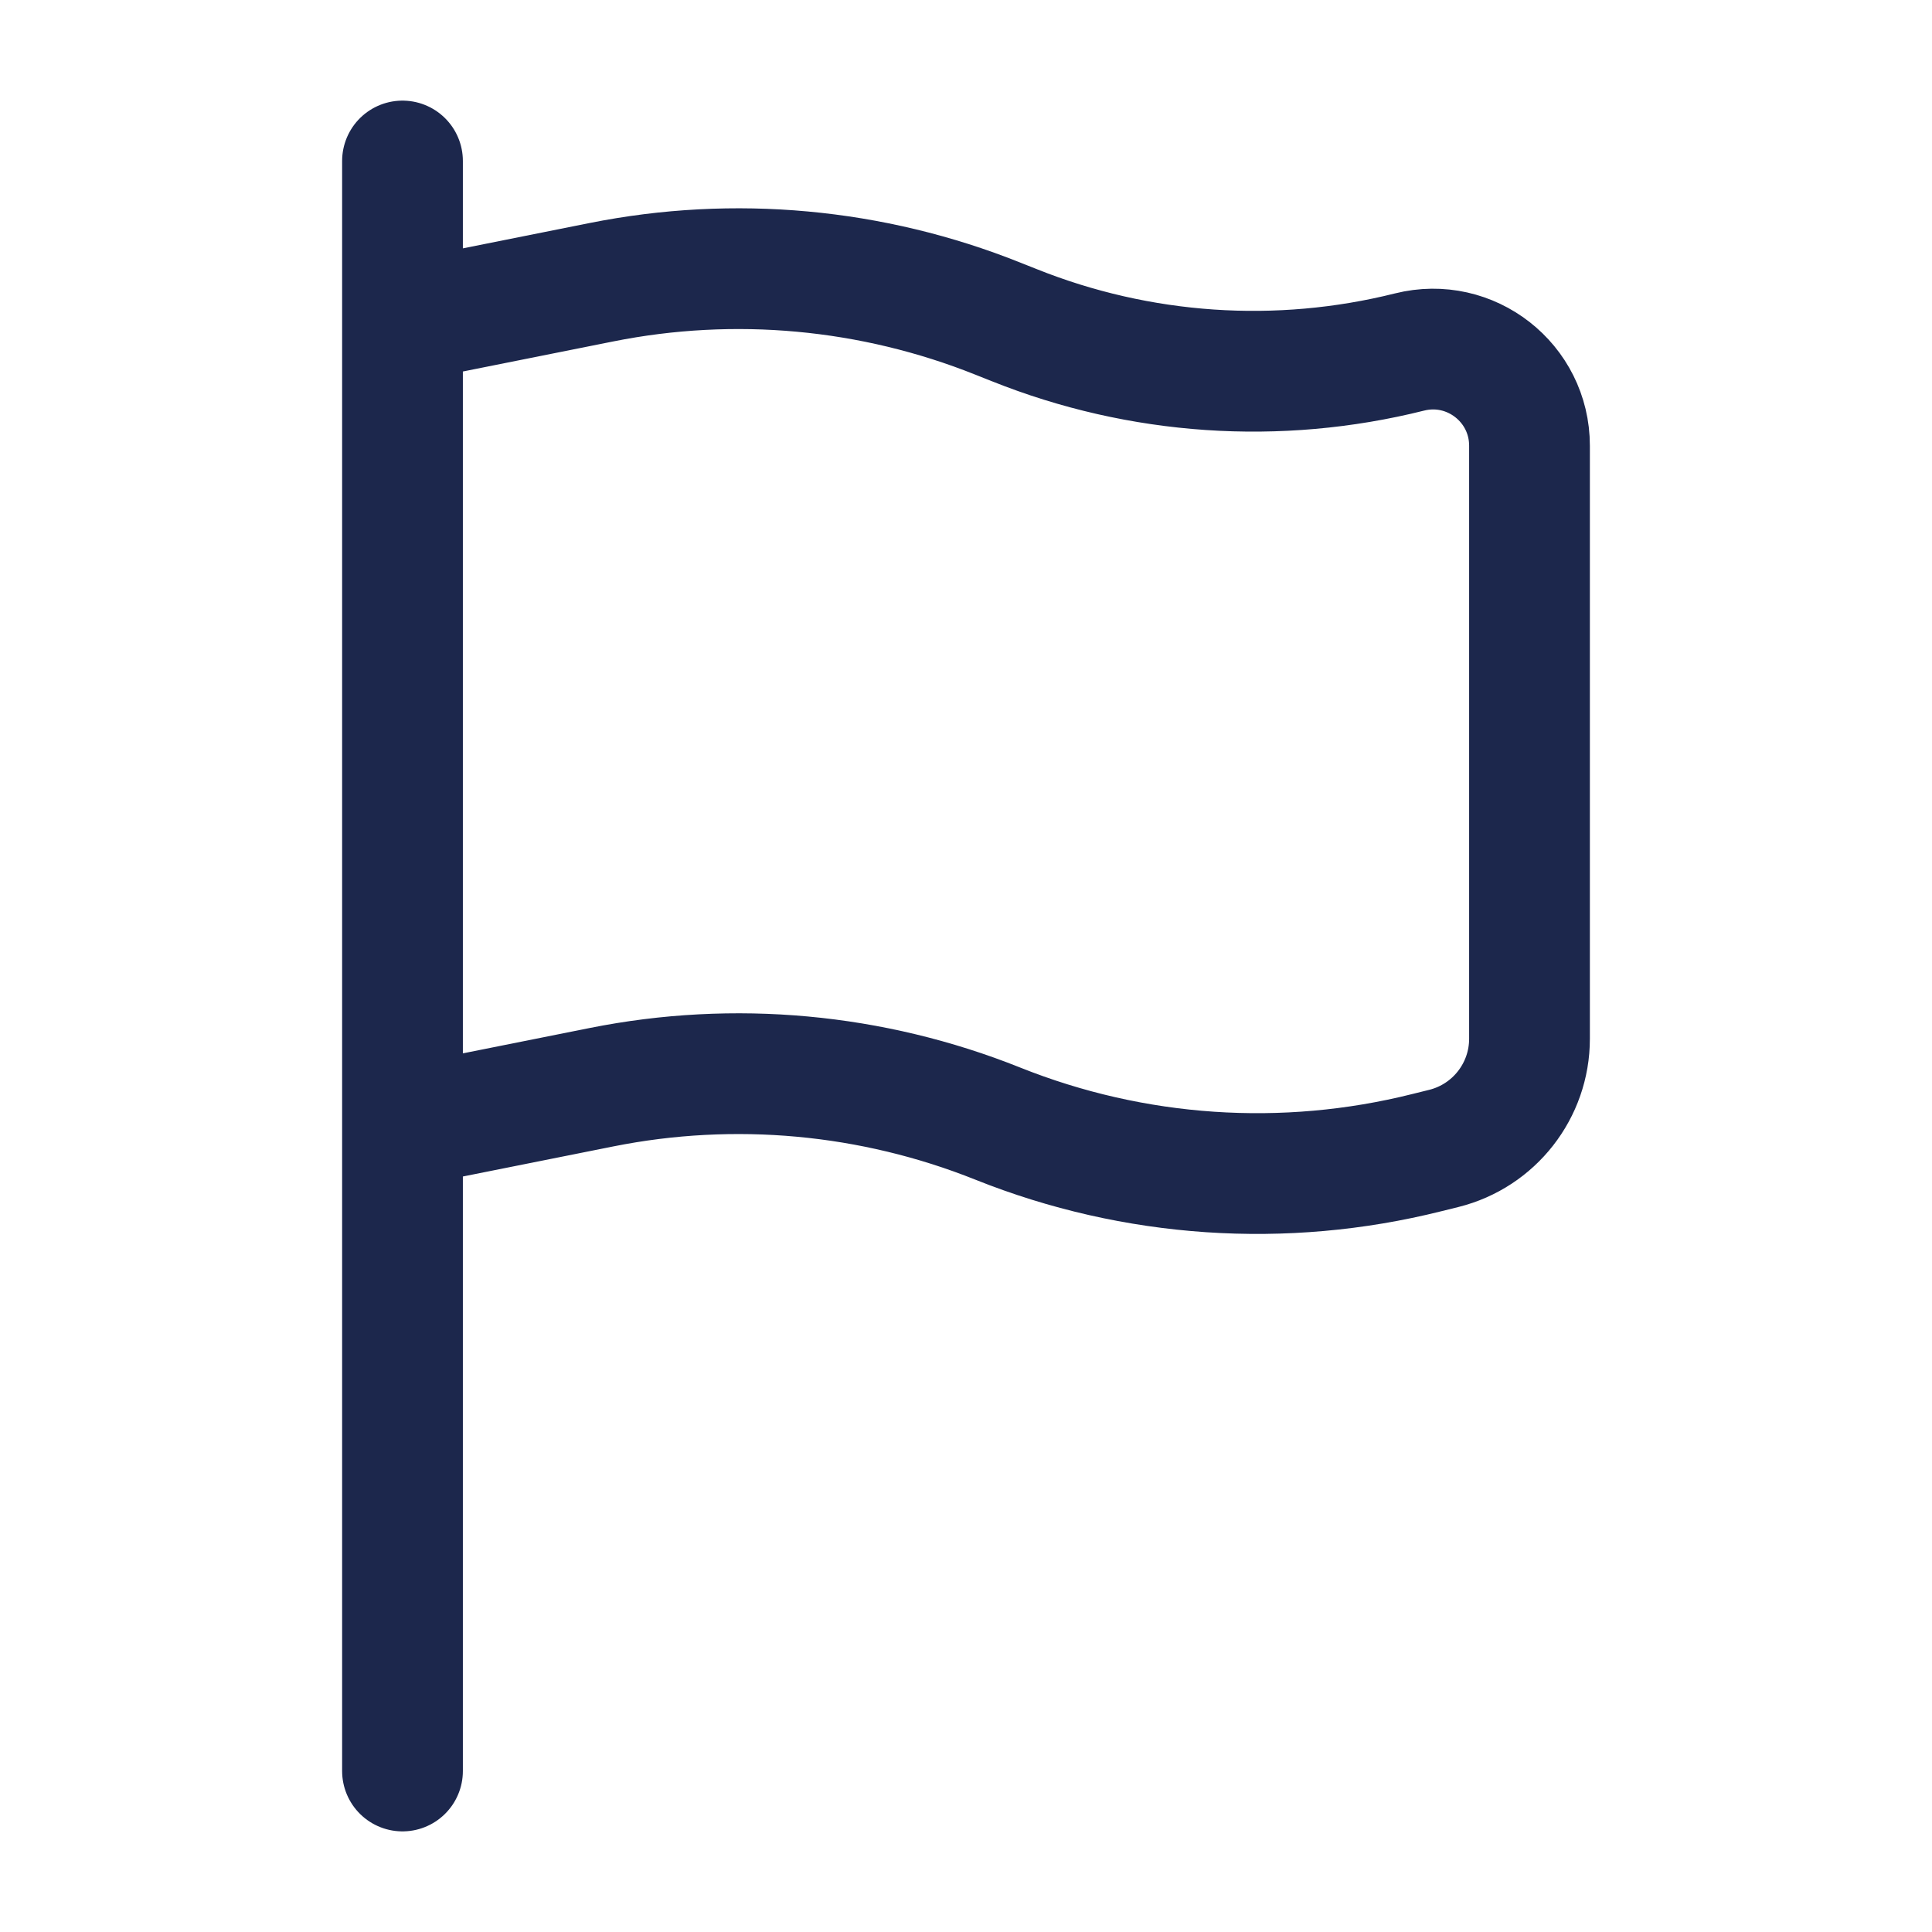
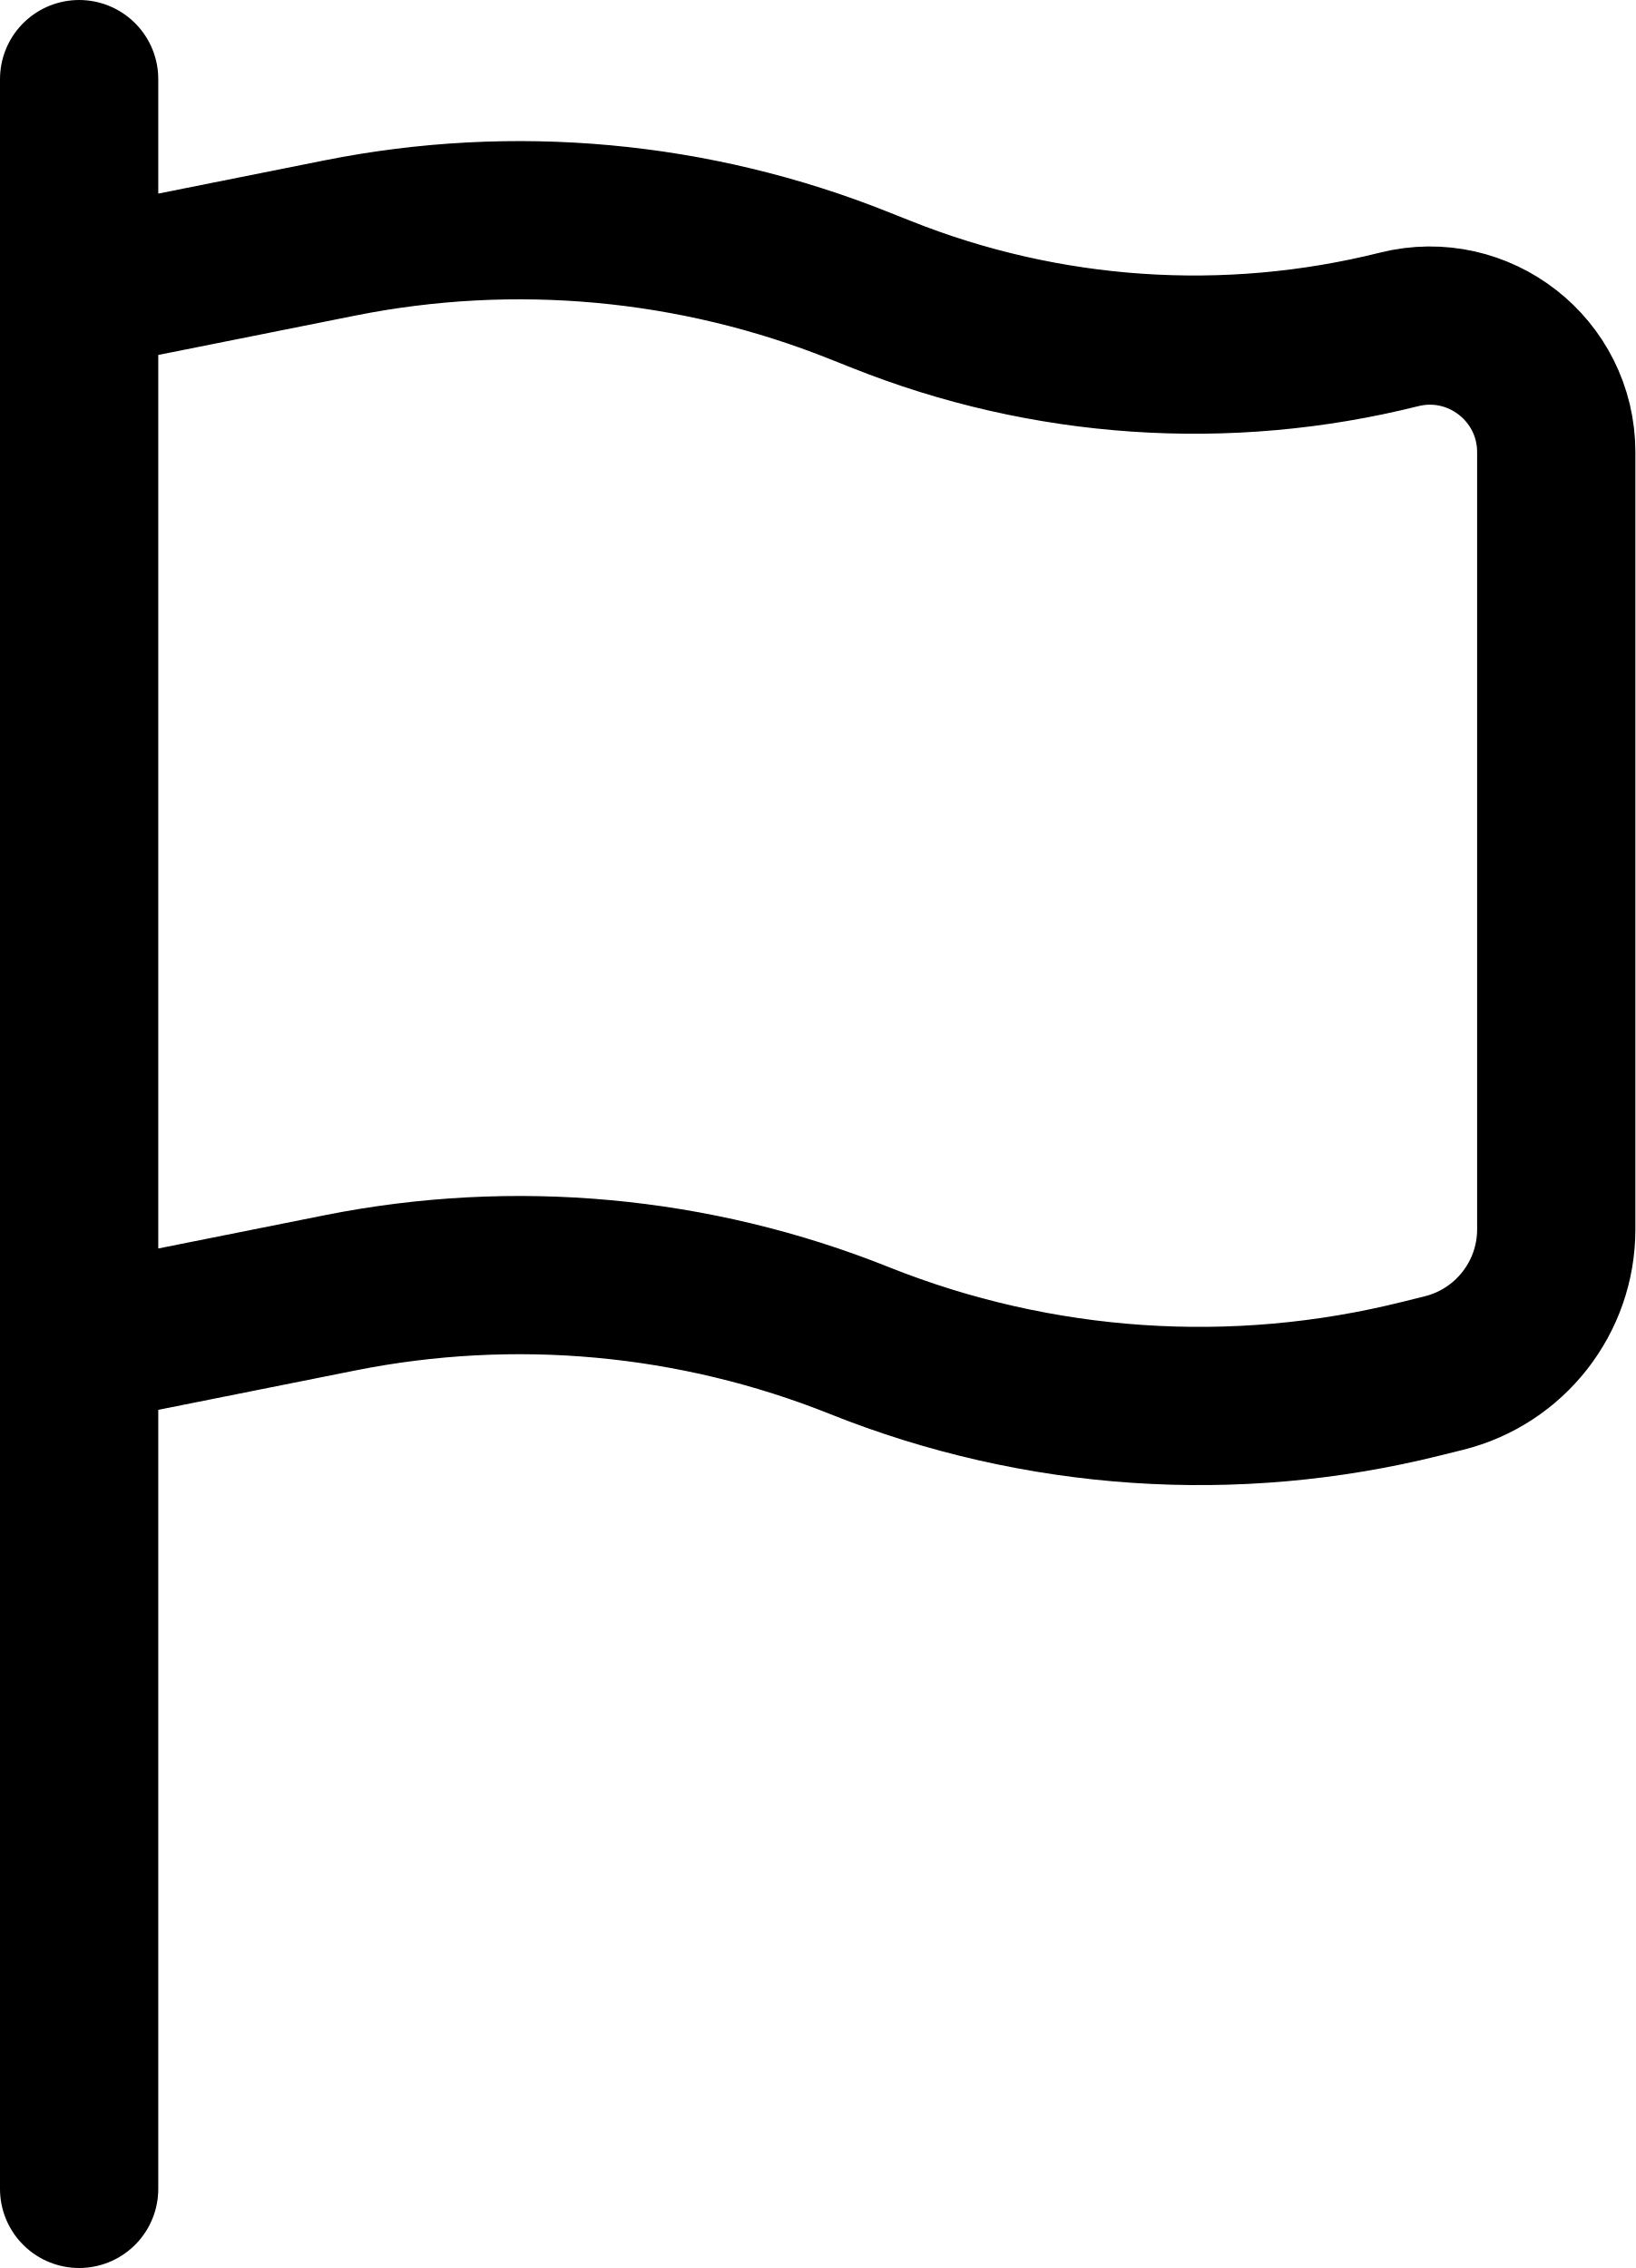
- <svg xmlns="http://www.w3.org/2000/svg" width="800px" height="800px" viewBox="0 0 24 24" fill="none">
-   <path d="M5 22V14M5 14V4M5 14L7.471 13.506C9.121 13.176 10.832 13.333 12.395 13.958C14.088 14.635 15.952 14.762 17.722 14.319L17.936 14.266C18.561 14.11 19 13.548 19 12.904V5.537C19 4.756 18.267 4.183 17.509 4.373C15.878 4.781 14.16 4.664 12.599 4.039L12.395 3.958C10.832 3.333 9.121 3.176 7.471 3.506L5 4M5 4V2" stroke="#1C274C" stroke-width="1.5" stroke-linecap="round" />
+ <svg xmlns="http://www.w3.org/2000/svg" fill="none" viewBox="4.25 1.25 15.5 21.5">
+   <path d="M5 22V14M5 14V4M5 14L7.471 13.506C9.121 13.176 10.832 13.333 12.395 13.958C14.088 14.635 15.952 14.762 17.722 14.319L17.936 14.266C18.561 14.11 19 13.548 19 12.904V5.537C19 4.756 18.267 4.183 17.509 4.373C15.878 4.781 14.16 4.664 12.599 4.039L12.395 3.958C10.832 3.333 9.121 3.176 7.471 3.506L5 4M5 4V2" stroke="#000000" stroke-width="1.5" stroke-linecap="round" />
</svg>
